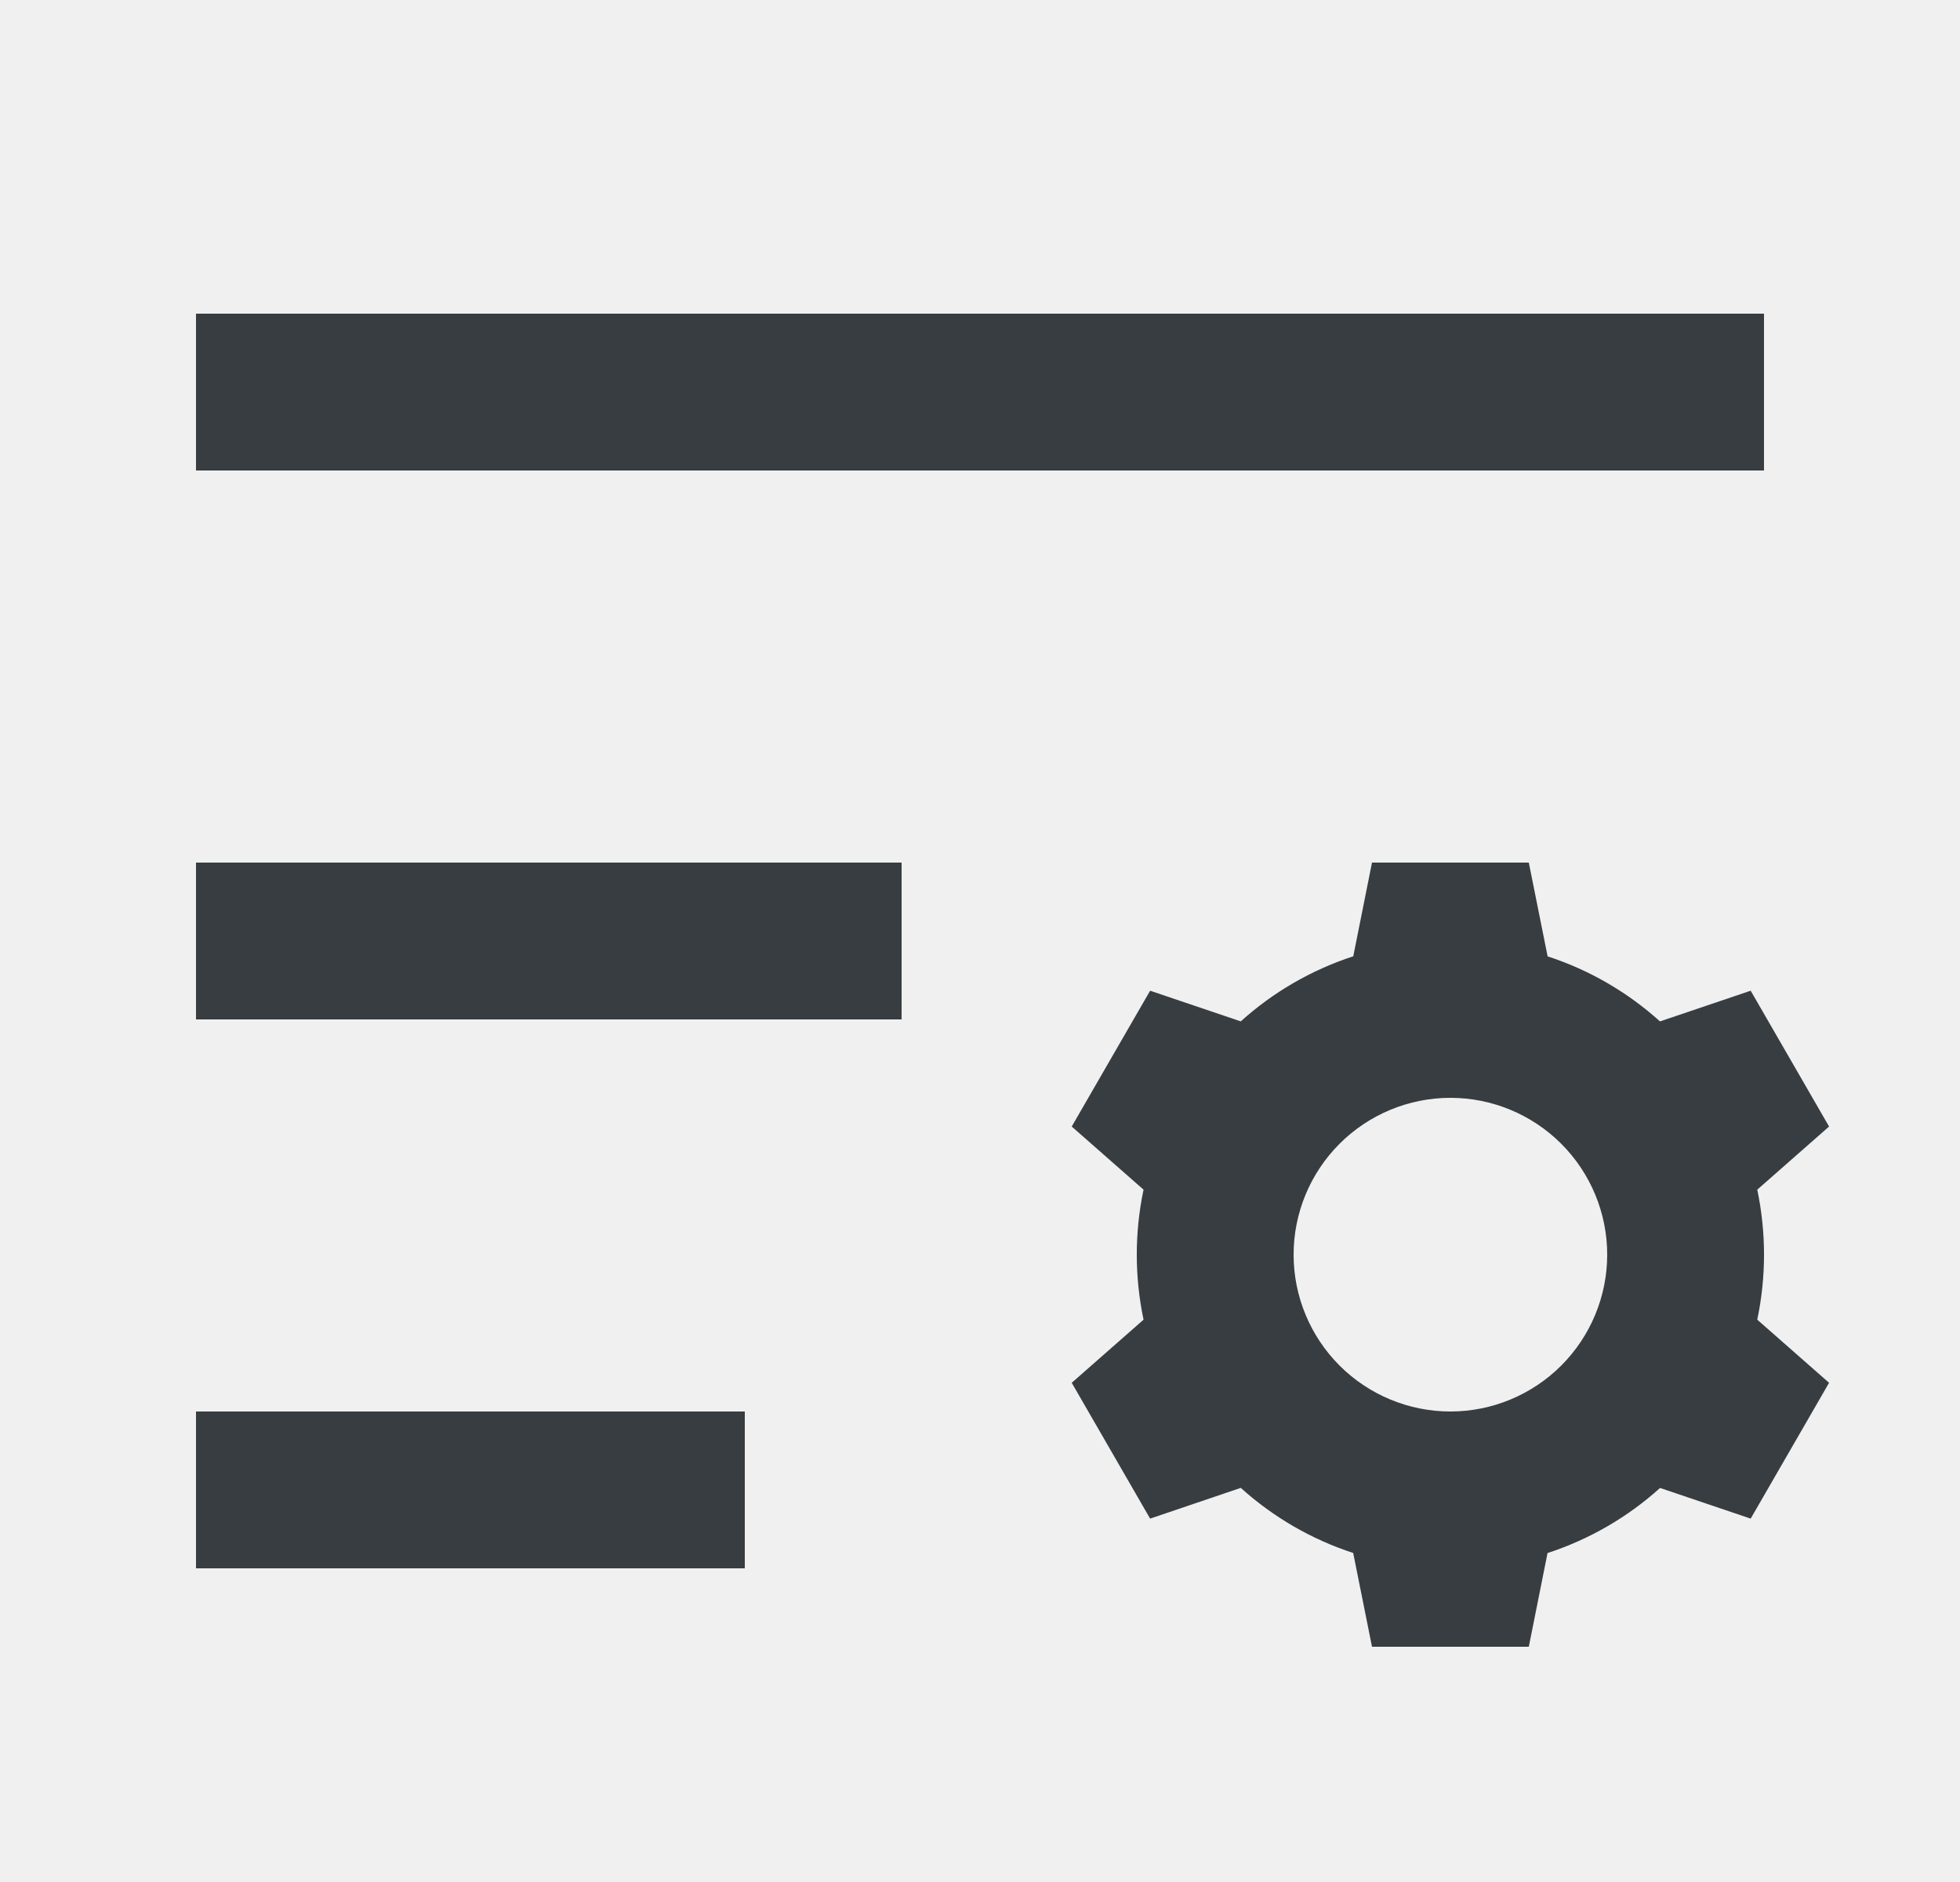
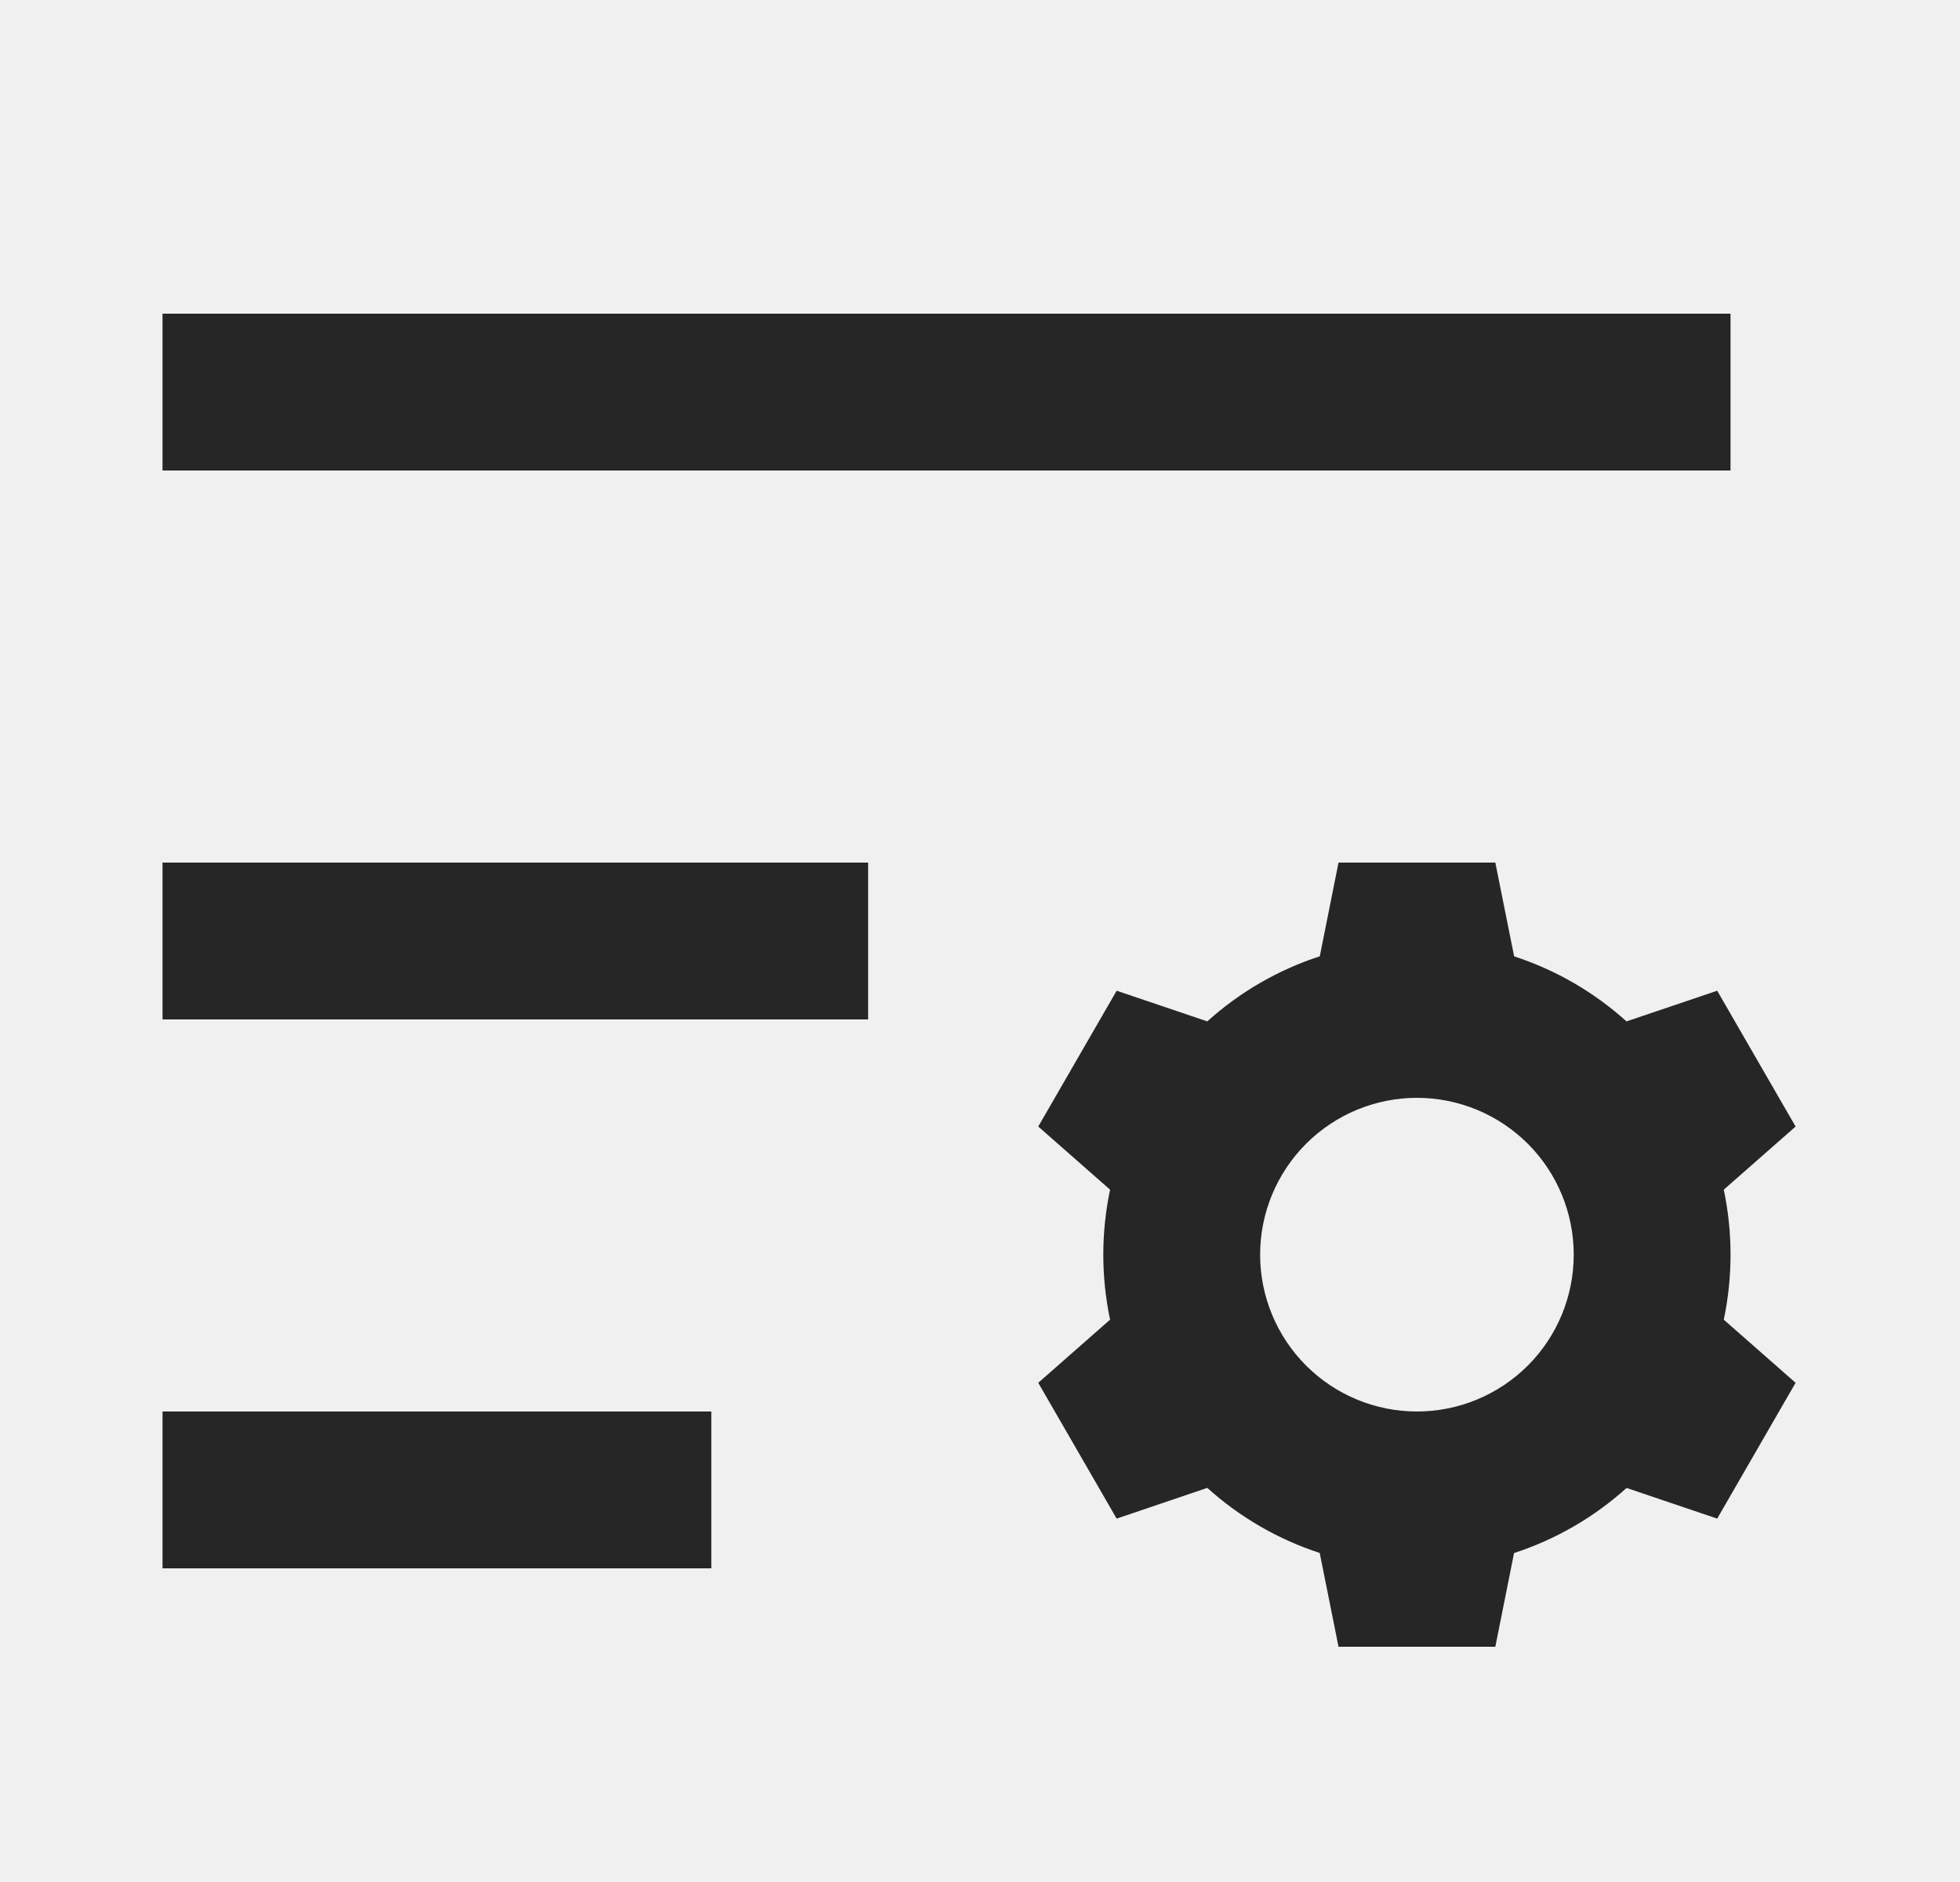
<svg xmlns="http://www.w3.org/2000/svg" width="25" height="24" viewBox="0 0 25 24" fill="none">
  <g clip-path="url(#clip0_1292_16557)">
-     <path d="M2.5 18H9.5V20H2.5V18ZM2.5 11H11.5V13H2.5V11ZM2.5 4H22.5V6H2.5V4ZM21.174 13.025L22.33 12.634L23.33 14.366L22.414 15.171C22.529 15.718 22.529 16.282 22.414 16.829L23.33 17.634L22.33 19.366L21.174 18.975C20.764 19.345 20.276 19.63 19.739 19.805L19.5 21H17.5L17.26 19.804C16.729 19.631 16.241 19.348 15.826 18.974L14.67 19.366L13.67 17.634L14.586 16.829C14.471 16.282 14.471 15.718 14.586 15.171L13.67 14.366L14.67 12.634L15.826 13.025C16.236 12.655 16.724 12.37 17.261 12.195L17.5 11H19.5L19.74 12.196C20.276 12.37 20.764 12.656 21.174 13.026V13.025ZM18.5 18C19.03 18 19.539 17.789 19.914 17.414C20.289 17.039 20.5 16.53 20.5 16C20.5 15.47 20.289 14.961 19.914 14.586C19.539 14.211 19.03 14 18.5 14C17.97 14 17.461 14.211 17.086 14.586C16.711 14.961 16.5 15.47 16.5 16C16.5 16.53 16.711 17.039 17.086 17.414C17.461 17.789 17.97 18 18.5 18V18Z" fill="#373D40" />
+     <path d="M2.073 18H9.073V20H2.073V18ZM2.073 11H11.073V13H2.073V11ZM2.073 4H22.073V6H2.073V4ZM20.747 13.025L21.903 12.634L22.903 14.366L21.987 15.171C22.102 15.718 22.102 16.282 21.987 16.829L22.903 17.634L21.903 19.366L20.747 18.975C20.337 19.345 19.849 19.63 19.312 19.805L19.073 21H17.073L16.833 19.804C16.302 19.631 15.814 19.348 15.399 18.974L14.243 19.366L13.243 17.634L14.159 16.829C14.044 16.282 14.044 15.718 14.159 15.171L13.243 14.366L14.243 12.634L15.399 13.025C15.809 12.655 16.297 12.37 16.834 12.195L17.073 11H19.073L19.313 12.196C19.849 12.37 20.337 12.656 20.747 13.026V13.025ZM18.073 18C18.604 18 19.112 17.789 19.488 17.414C19.863 17.039 20.073 16.53 20.073 16C20.073 15.47 19.863 14.961 19.488 14.586C19.112 14.211 18.604 14 18.073 14C17.543 14 17.034 14.211 16.659 14.586C16.284 14.961 16.073 15.47 16.073 16C16.073 16.53 16.284 17.039 16.659 17.414C17.034 17.789 17.543 18 18.073 18Z" fill="#262626" />
  </g>
  <defs>
    <clipPath id="clip0_1292_16557">
-       <rect width="24" height="24" fill="white" transform="translate(0.5)" />
+       <rect width="24" height="24" fill="white" transform="translate(0.0732422)" />
    </clipPath>
  </defs>
</svg>
